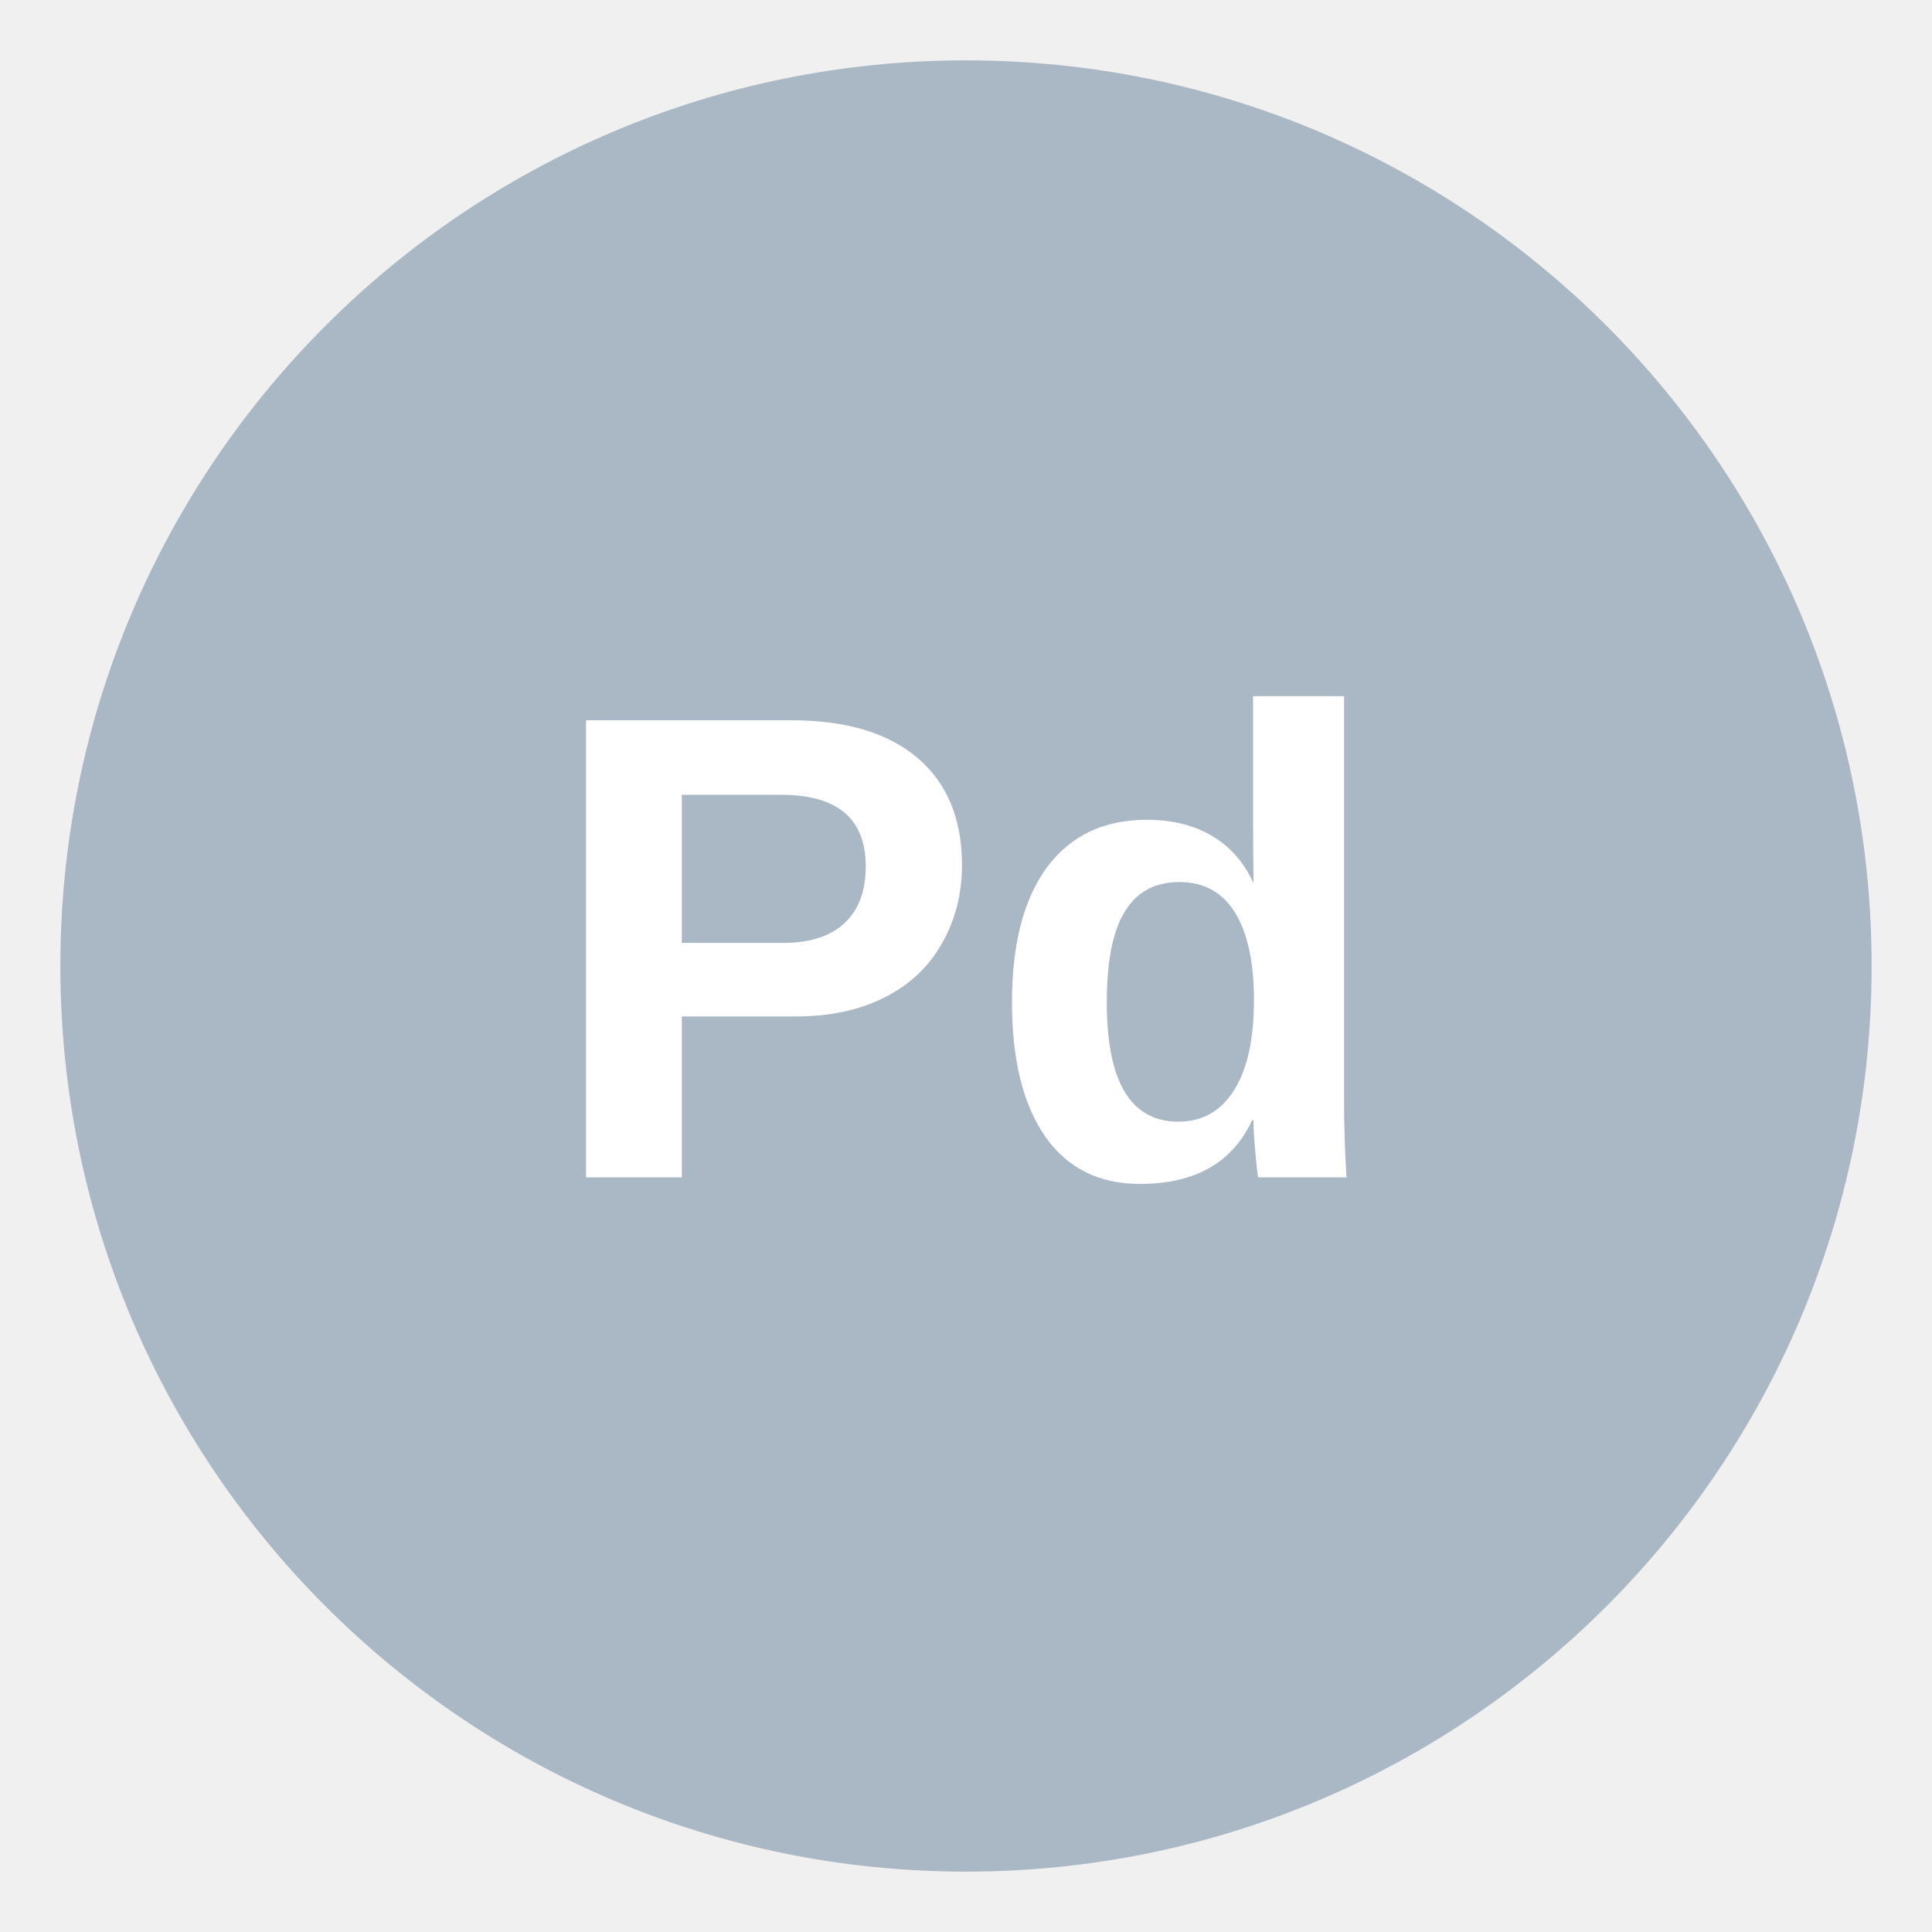
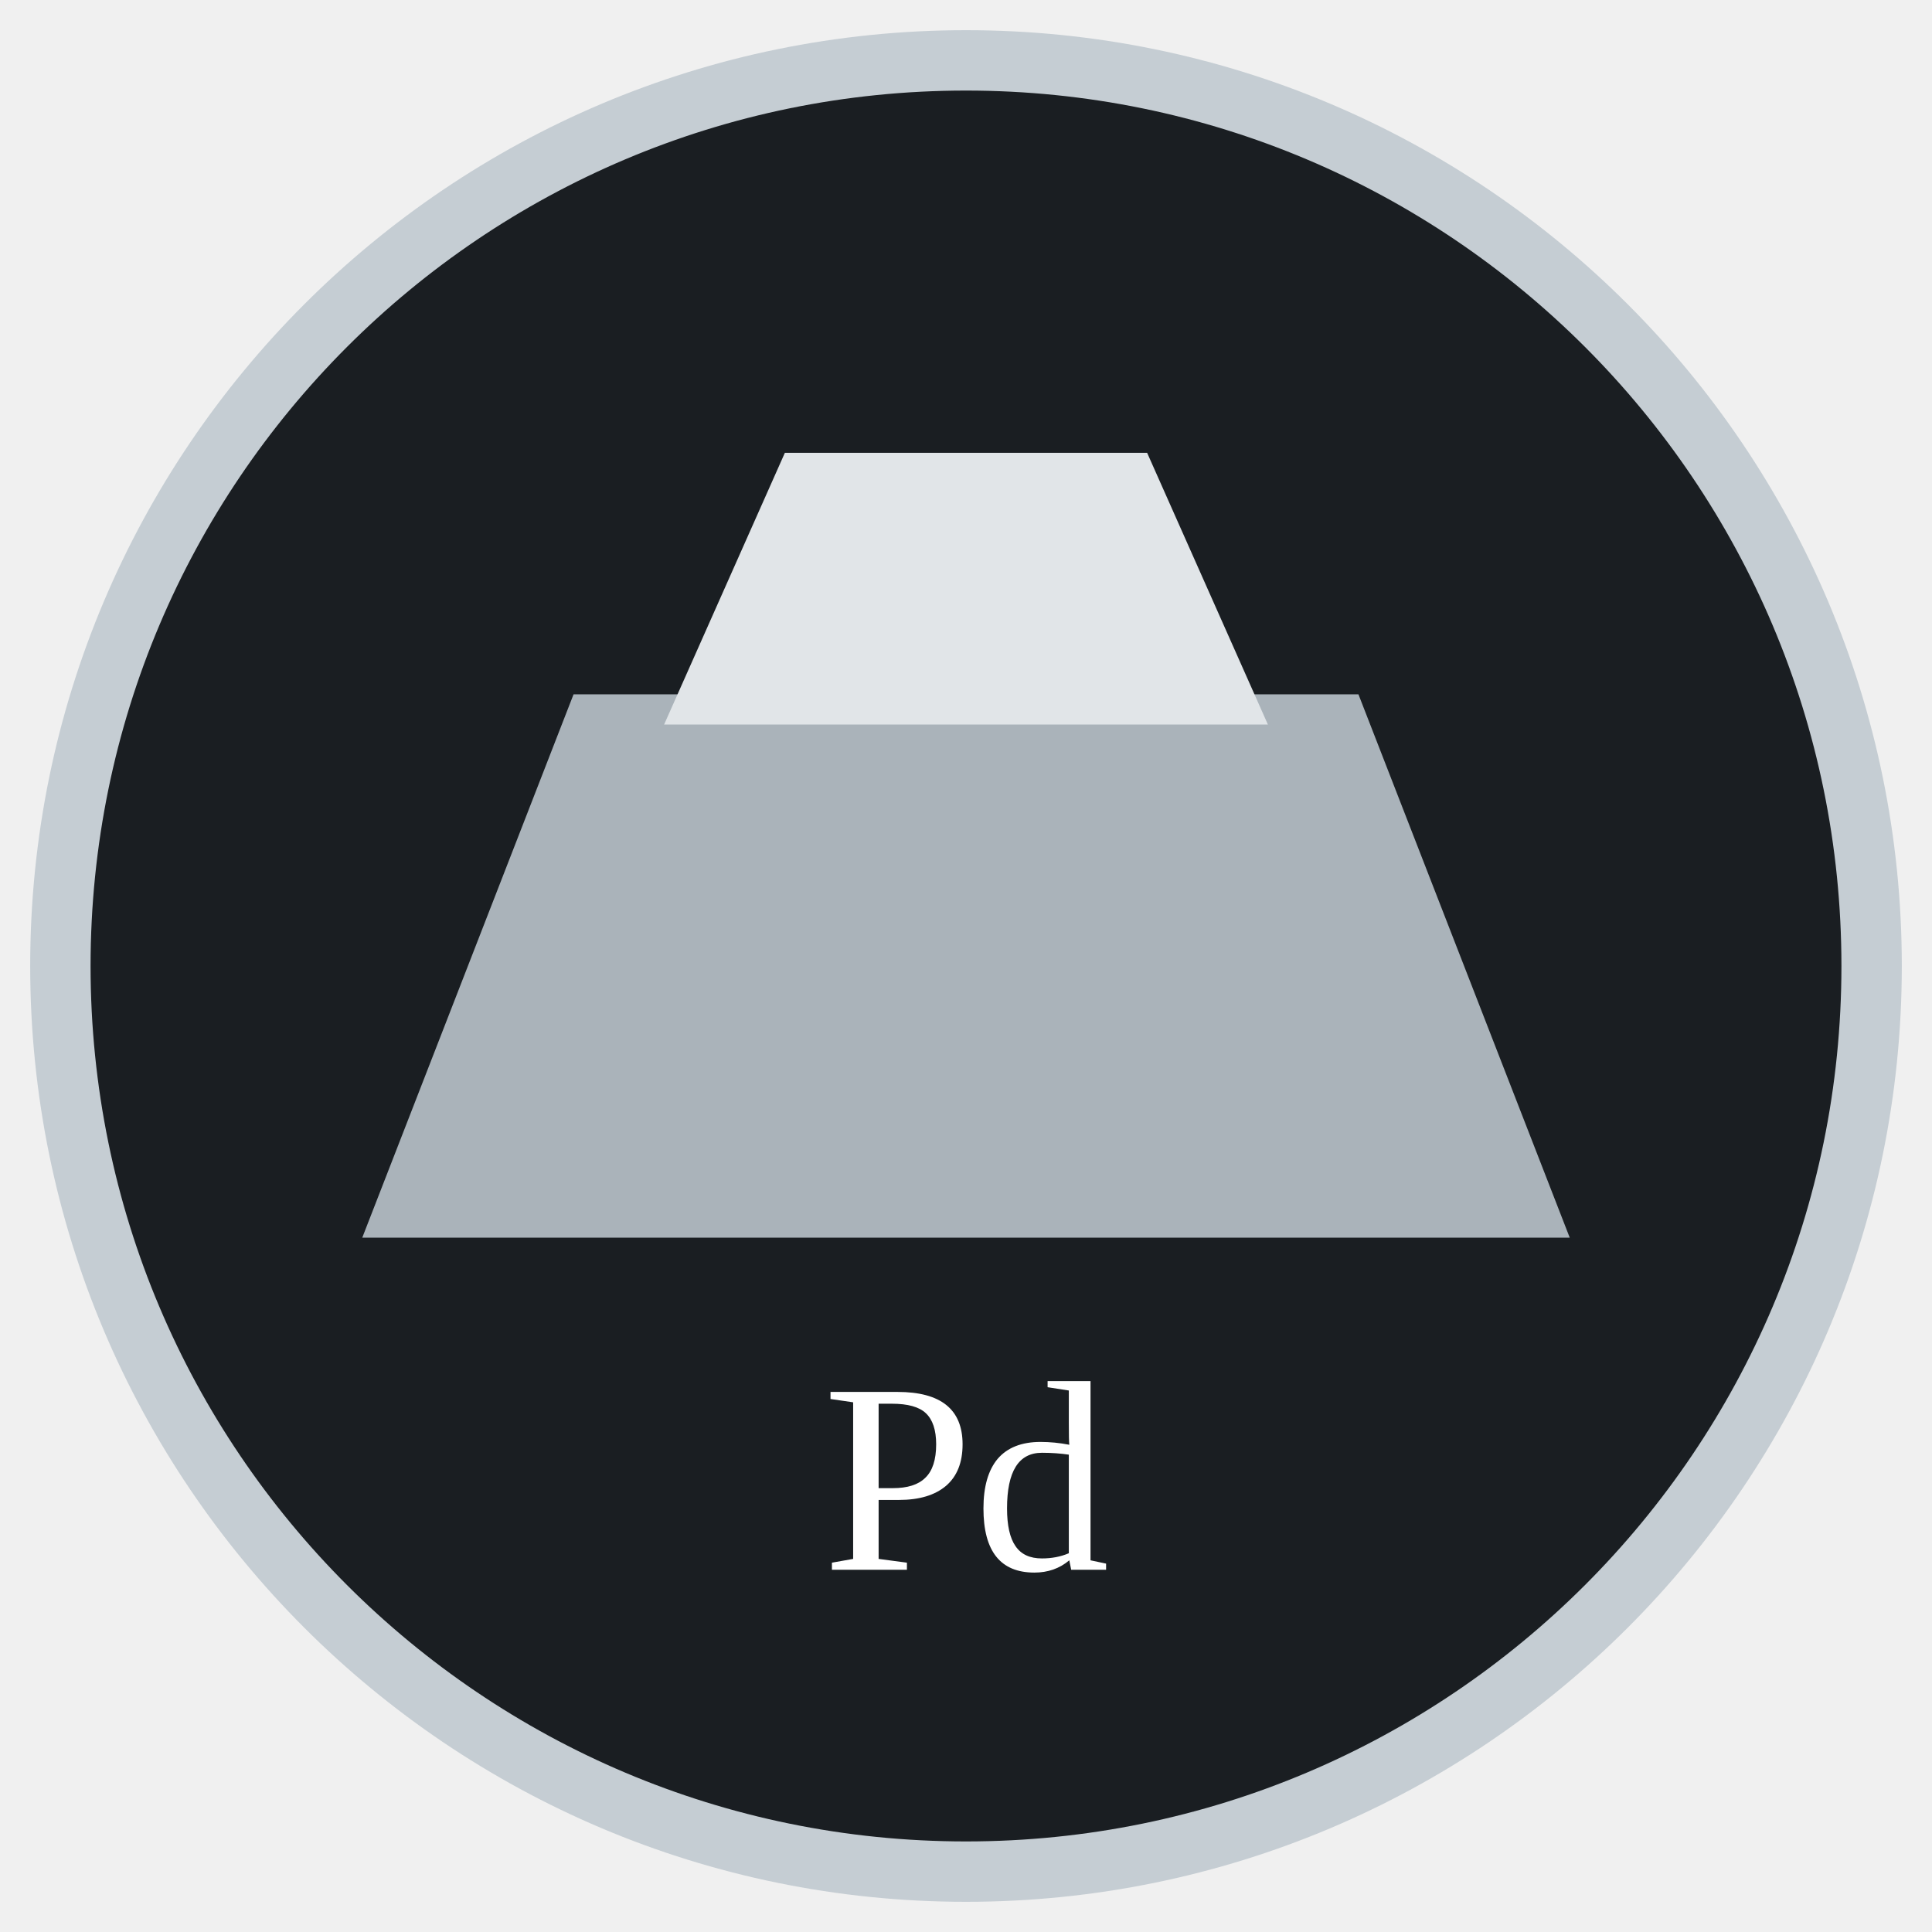
- <svg xmlns="http://www.w3.org/2000/svg" width="64" height="64" viewBox="0 0 64 64">
-   <circle cx="32" cy="32" r="30" fill="#AAB7C4" />
-   <text x="32" y="39" text-anchor="middle" font-family="Arial,Helvetica,sans-serif" font-size="22" font-weight="700" fill="white">Pd</text>
+ <svg xmlns="http://www.w3.org/2000/svg" viewBox="0 0 64 64">
+   <circle cx="32" cy="32" r="30" fill="#1a1e22" stroke="#c5cdd3" stroke-width="2" />
+   <path d="M12 41h40l-7-18H19z" fill="#aab3ba" />
+   <path d="M22 24h20l-4-9H26z" fill="#e1e5e8" />
+   <text x="32" y="52" text-anchor="middle" font-size="9" fill="#fff">Pd</text>
</svg>
